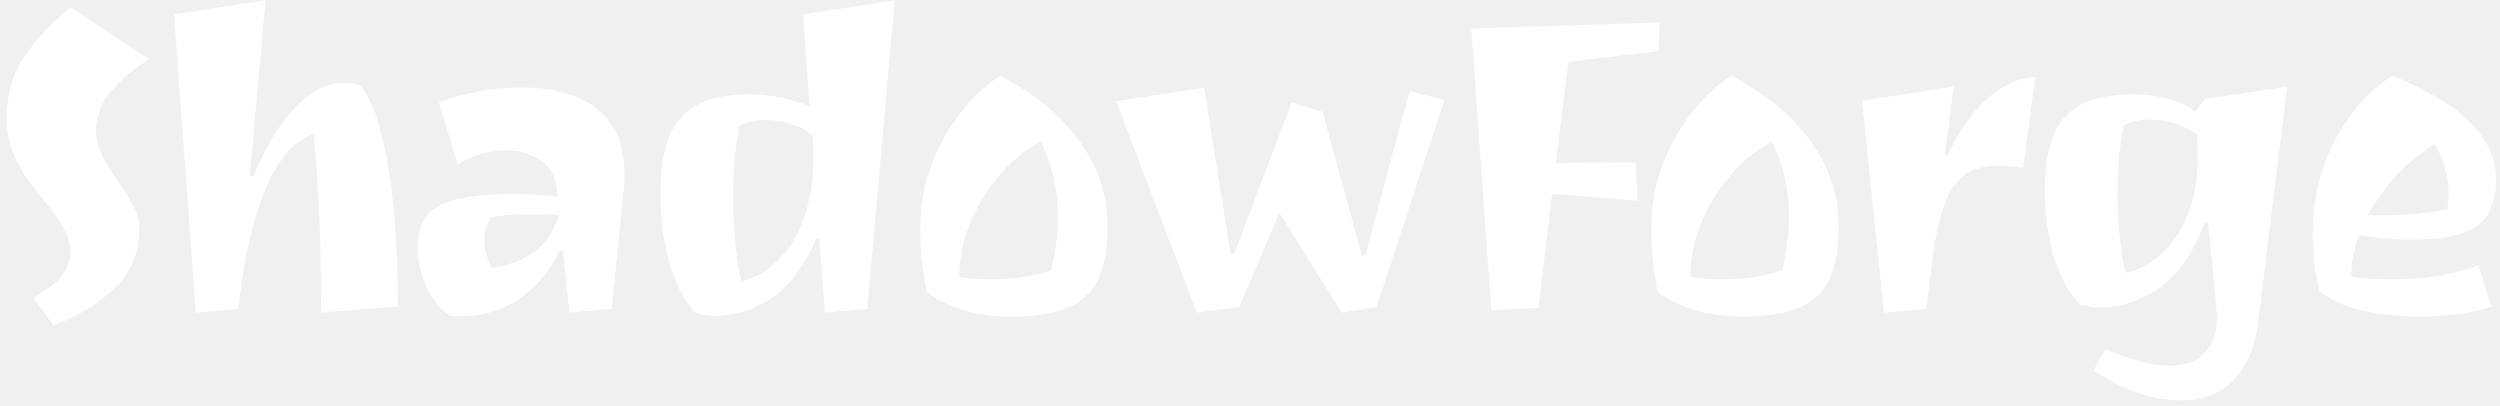
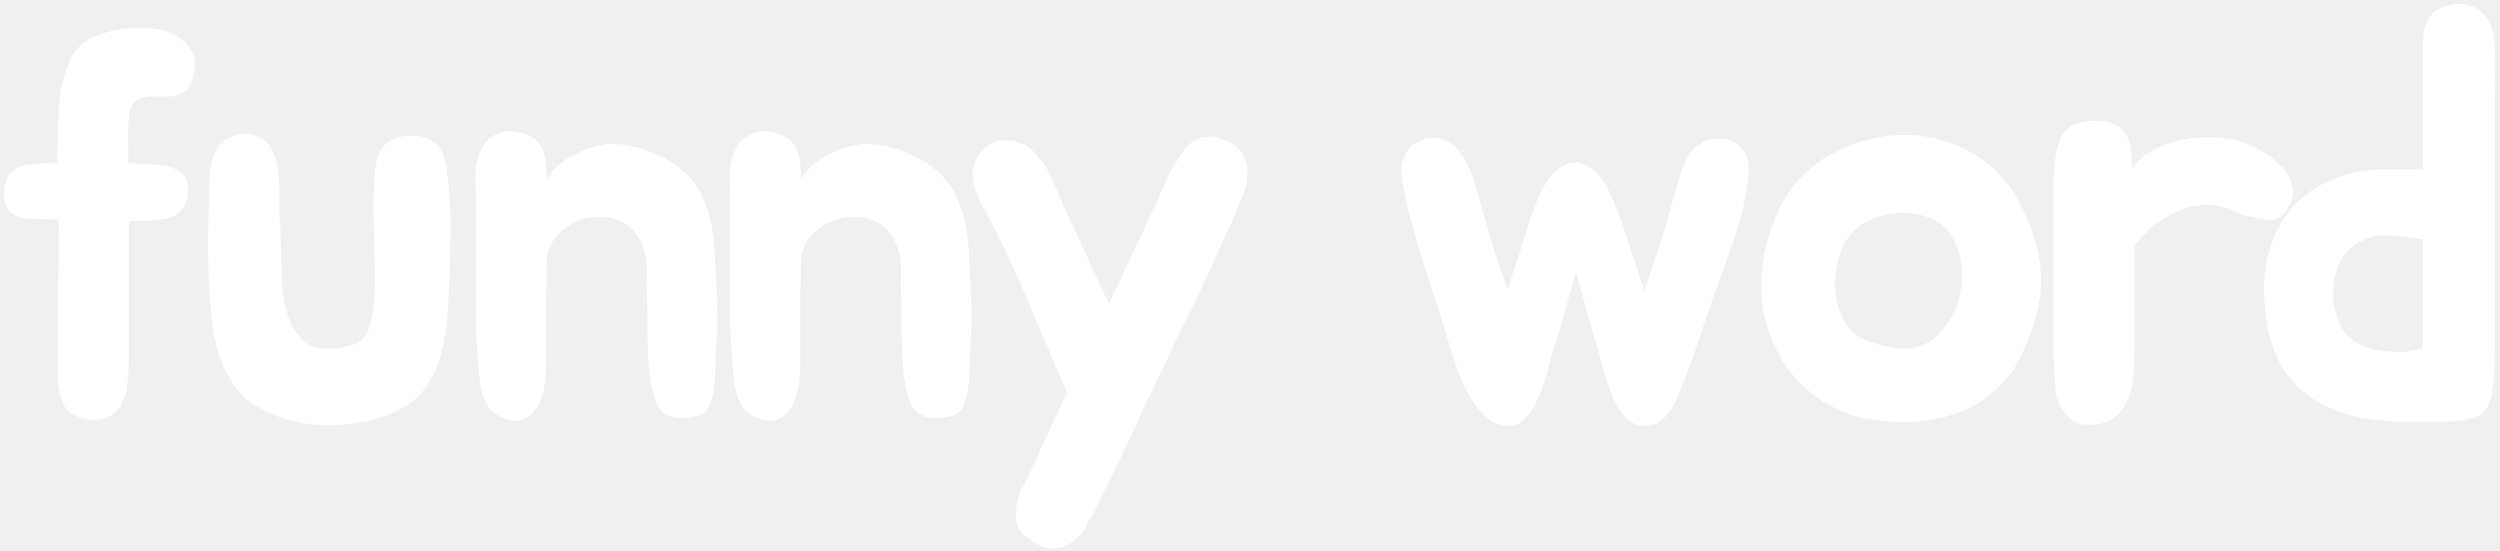
- <svg xmlns="http://www.w3.org/2000/svg" width="351" height="57" viewBox="0 0 351 57" fill="none">
-   <path d="M7.54 45.7L4.66 41.8C6.7 40.64 8.08 39.56 8.8 38.56C9.52 37.56 9.88 36.52 9.88 35.44C9.88 34.28 9.58 33.18 8.98 32.14C8.38 31.06 7.64 29.98 6.76 28.9C5.88 27.82 4.98 26.68 4.06 25.48C3.18 24.24 2.44 22.9 1.84 21.46C1.24 19.98 0.94 18.36 0.94 16.6C0.94 13.28 1.78 10.38 3.46 7.9C5.18 5.38 7.34 3.08 9.94 1L20.92 8.32C18.76 9.68 16.98 11.18 15.58 12.82C14.18 14.46 13.48 16.26 13.48 18.22C13.48 19.54 13.78 20.78 14.38 21.94C15.02 23.1 15.72 24.24 16.48 25.36C17.28 26.44 17.98 27.54 18.58 28.66C19.22 29.78 19.54 30.98 19.54 32.26C19.54 35.42 18.44 38.1 16.24 40.3C14.08 42.46 11.18 44.26 7.54 45.7ZM27.5 43.9L24.44 2.02L37.28 0.04L35.06 24.76H35.6C37.2 20.8 39.1 17.62 41.3 15.22C43.54 12.82 45.9 11.62 48.38 11.62C49.1 11.62 49.82 11.74 50.54 11.98C51.46 13.1 52.24 14.64 52.88 16.6C53.52 18.52 54.04 20.66 54.44 23.02C54.84 25.38 55.14 27.8 55.34 30.28C55.54 32.72 55.68 35.06 55.76 37.3C55.84 39.5 55.88 41.4 55.88 43L45.08 43.9C45.08 40.02 45.04 36.66 44.96 33.82C44.88 30.98 44.76 28.38 44.6 26.02C44.48 23.62 44.3 21.2 44.06 18.76C43.3 19.04 42.42 19.56 41.42 20.32C40.46 21.08 39.48 22.32 38.48 24.04C37.48 25.76 36.54 28.18 35.66 31.3C34.78 34.38 34.04 38.4 33.44 43.36L27.5 43.9ZM64.642 44.38C64.402 44.38 64.142 44.38 63.862 44.38C63.622 44.38 63.382 44.36 63.142 44.32C61.782 43.4 60.682 42.04 59.842 40.24C59.042 38.4 58.642 36.5 58.642 34.54C58.642 32.9 59.022 31.54 59.782 30.46C60.542 29.38 61.902 28.58 63.862 28.06C65.862 27.5 68.662 27.22 72.262 27.22C73.142 27.22 74.082 27.26 75.082 27.34C76.082 27.38 77.142 27.48 78.262 27.64L78.142 26.32C77.982 24.68 77.202 23.4 75.802 22.48C74.442 21.56 72.822 21.1 70.942 21.1C69.902 21.1 68.802 21.26 67.642 21.58C66.522 21.9 65.402 22.4 64.282 23.08L61.642 14.38C62.962 13.82 64.642 13.34 66.682 12.94C68.762 12.5 70.902 12.28 73.102 12.28C76.022 12.28 78.562 12.7 80.722 13.54C82.922 14.38 84.622 15.7 85.822 17.5C87.062 19.26 87.682 21.6 87.682 24.52C87.682 24.88 87.662 25.3 87.622 25.78C87.622 26.26 87.602 26.6 87.562 26.8L85.882 43.36L79.942 43.9L79.042 35.2H78.562C77.242 38 75.382 40.24 72.982 41.92C70.622 43.56 67.842 44.38 64.642 44.38ZM69.142 37.66C70.022 37.5 71.062 37.22 72.262 36.82C73.502 36.38 74.682 35.66 75.802 34.66C76.962 33.62 77.862 32.12 78.502 30.16C77.982 30.16 77.462 30.16 76.942 30.16C76.422 30.12 75.882 30.1 75.322 30.1C74.082 30.1 72.962 30.12 71.962 30.16C70.962 30.2 69.922 30.32 68.842 30.52C68.682 30.88 68.502 31.32 68.302 31.84C68.102 32.36 68.002 33.02 68.002 33.82C68.002 34.5 68.122 35.24 68.362 36.04C68.602 36.8 68.862 37.34 69.142 37.66ZM100.047 44.38C99.807 44.38 99.407 44.32 98.847 44.2C98.287 44.12 97.887 44.02 97.647 43.9C96.167 42.38 94.967 40.14 94.047 37.18C93.167 34.22 92.727 30.86 92.727 27.1C92.727 24.02 93.107 21.46 93.867 19.42C94.627 17.38 95.907 15.84 97.707 14.8C99.547 13.76 102.047 13.24 105.207 13.24C106.767 13.24 108.267 13.4 109.707 13.72C111.147 14.04 112.467 14.44 113.667 14.92L112.767 2.02L125.607 0.04L121.767 43.36L115.827 43.9L115.047 33.58H114.567C112.927 37.42 110.847 40.18 108.327 41.86C105.807 43.54 103.047 44.38 100.047 44.38ZM104.127 39.52C104.887 39.36 105.827 38.96 106.947 38.32C108.067 37.68 109.187 36.7 110.307 35.38C111.427 34.02 112.347 32.24 113.067 30.04C113.827 27.8 114.207 25.06 114.207 21.82C114.207 21.38 114.187 20.92 114.147 20.44C114.147 19.96 114.127 19.48 114.087 19C113.207 18.28 112.167 17.74 110.967 17.38C109.807 17.02 108.667 16.84 107.547 16.84C106.067 16.84 104.807 17.12 103.767 17.68C103.567 18.76 103.367 20.18 103.167 21.94C103.007 23.7 102.927 25.8 102.927 28.24C102.927 29.56 102.987 31 103.107 32.56C103.227 34.08 103.367 35.48 103.527 36.76C103.727 38 103.927 38.92 104.127 39.52ZM142.177 44.44C139.337 44.44 136.917 44.1 134.917 43.42C132.957 42.78 131.357 41.96 130.117 40.96C129.797 39.36 129.557 37.82 129.397 36.34C129.277 34.82 129.217 33.36 129.217 31.96C129.217 29.16 129.617 26.56 130.417 24.16C131.257 21.76 132.277 19.64 133.477 17.8C134.717 15.92 135.977 14.38 137.257 13.18C138.537 11.94 139.617 11.1 140.497 10.66C142.297 11.58 144.077 12.7 145.837 14.02C147.597 15.34 149.197 16.88 150.637 18.64C152.117 20.4 153.297 22.38 154.177 24.58C155.057 26.78 155.497 29.24 155.497 31.96C155.497 34.72 155.117 37.02 154.357 38.86C153.597 40.7 152.257 42.08 150.337 43C148.417 43.96 145.697 44.44 142.177 44.44ZM138.937 39.22C140.457 39.22 141.977 39.12 143.497 38.92C145.057 38.68 146.417 38.36 147.577 37.96C147.897 36.68 148.137 35.4 148.297 34.12C148.457 32.84 148.537 31.58 148.537 30.34C148.537 26.54 147.737 23.06 146.137 19.9C143.897 21.06 141.917 22.68 140.197 24.76C138.477 26.8 137.117 29.06 136.117 31.54C135.157 33.98 134.677 36.42 134.677 38.86C135.957 39.1 137.377 39.22 138.937 39.22ZM168.042 43.9L156.702 14.2L169.062 12.34L172.782 35.68H173.262L181.362 14.38L185.682 15.7L191.202 35.86H191.682L197.922 12.76L202.782 14.08L193.242 43.12L188.382 43.9L179.622 29.86L173.982 43.12L168.042 43.9ZM209.39 43.54L206.57 4L233.03 3.16L232.85 7.18L220.19 8.68L218.45 22.9L229.61 22.78L229.91 28.18L217.91 27.22L215.99 43.24L209.39 43.54ZM244.815 44.44C241.975 44.44 239.555 44.1 237.555 43.42C235.595 42.78 233.995 41.96 232.755 40.96C232.435 39.36 232.195 37.82 232.035 36.34C231.915 34.82 231.855 33.36 231.855 31.96C231.855 29.16 232.255 26.56 233.055 24.16C233.895 21.76 234.915 19.64 236.115 17.8C237.355 15.92 238.615 14.38 239.895 13.18C241.175 11.94 242.255 11.1 243.135 10.66C244.935 11.58 246.715 12.7 248.475 14.02C250.235 15.34 251.835 16.88 253.275 18.64C254.755 20.4 255.935 22.38 256.815 24.58C257.695 26.78 258.135 29.24 258.135 31.96C258.135 34.72 257.755 37.02 256.995 38.86C256.235 40.7 254.895 42.08 252.975 43C251.055 43.96 248.335 44.44 244.815 44.44ZM241.575 39.22C243.095 39.22 244.615 39.12 246.135 38.92C247.695 38.68 249.055 38.36 250.215 37.96C250.535 36.68 250.775 35.4 250.935 34.12C251.095 32.84 251.175 31.58 251.175 30.34C251.175 26.54 250.375 23.06 248.775 19.9C246.535 21.06 244.555 22.68 242.835 24.76C241.115 26.8 239.755 29.06 238.755 31.54C237.795 33.98 237.315 36.42 237.315 38.86C238.595 39.1 240.015 39.22 241.575 39.22ZM264.5 43.9L261.44 14.14L274.28 12.16L273.08 21.76H273.5C275.02 18.44 276.82 15.84 278.9 13.96C281.02 12.04 283.3 10.98 285.74 10.78L284.06 23.56C283.42 23.48 282.8 23.42 282.2 23.38C281.64 23.3 281.08 23.26 280.52 23.26C278.8 23.26 277.32 23.64 276.08 24.4C274.88 25.16 273.88 26.52 273.08 28.48C272.32 30.4 271.72 33.1 271.28 36.58L270.44 43.36L264.5 43.9ZM306.303 56.2C304.103 56.2 302.023 55.84 300.063 55.12C298.103 54.44 296.063 53.4 293.943 52L295.623 49C299.183 50.56 302.203 51.34 304.683 51.34C306.963 51.34 308.623 50.7 309.663 49.42C310.743 48.14 311.283 46.5 311.283 44.5C311.283 44.38 311.263 44.18 311.223 43.9C311.223 43.66 311.183 43.14 311.103 42.34C311.063 41.5 310.943 40.22 310.743 38.5C310.583 36.74 310.343 34.32 310.023 31.24H309.543C307.943 35.48 305.823 38.54 303.183 40.42C300.543 42.26 297.623 43.18 294.423 43.18C294.183 43.18 293.783 43.12 293.223 43C292.663 42.92 292.263 42.82 292.023 42.7C290.543 41.26 289.343 39.12 288.423 36.28C287.543 33.4 287.103 30.16 287.103 26.56C287.103 23.6 287.483 21.14 288.243 19.18C289.003 17.22 290.283 15.74 292.083 14.74C293.923 13.74 296.423 13.24 299.583 13.24C301.223 13.24 302.763 13.44 304.203 13.84C305.683 14.24 307.043 14.84 308.283 15.64L309.603 13.9L321.123 12.16L316.983 45.7C316.583 48.86 315.463 51.4 313.623 53.32C311.823 55.24 309.383 56.2 306.303 56.2ZM298.503 38.32C299.263 38.2 300.203 37.84 301.323 37.24C302.443 36.6 303.563 35.64 304.683 34.36C305.803 33.08 306.723 31.4 307.443 29.32C308.203 27.2 308.583 24.6 308.583 21.52C308.583 21.08 308.563 20.66 308.523 20.26C308.523 19.82 308.503 19.36 308.463 18.88C307.583 18.2 306.543 17.68 305.343 17.32C304.183 16.96 303.043 16.78 301.923 16.78C300.443 16.78 299.183 17.06 298.143 17.62C297.943 18.62 297.743 19.96 297.543 21.64C297.383 23.32 297.303 25.32 297.303 27.64C297.303 28.88 297.363 30.24 297.483 31.72C297.603 33.16 297.743 34.48 297.903 35.68C298.103 36.88 298.303 37.76 298.503 38.32ZM339.947 44.44C336.827 44.44 334.067 44.16 331.667 43.6C329.267 43.04 327.267 42.14 325.667 40.9C325.307 39.3 325.047 37.86 324.887 36.58C324.767 35.26 324.707 34.02 324.707 32.86C324.707 29.3 325.247 26.04 326.327 23.08C327.447 20.12 328.867 17.58 330.587 15.46C332.307 13.3 334.087 11.7 335.927 10.66C337.567 11.3 339.227 12.08 340.907 13C342.627 13.88 344.207 14.92 345.647 16.12C347.087 17.32 348.247 18.68 349.127 20.2C350.007 21.68 350.447 23.32 350.447 25.12C350.447 27 350.107 28.58 349.427 29.86C348.787 31.1 347.607 32.04 345.887 32.68C344.167 33.32 341.687 33.64 338.447 33.64C337.087 33.64 335.767 33.58 334.487 33.46C333.247 33.34 332.167 33.18 331.247 32.98C330.487 34.86 330.107 36.82 330.107 38.86C331.027 38.98 332.027 39.08 333.107 39.16C334.187 39.2 335.227 39.22 336.227 39.22C338.107 39.22 340.027 39.08 341.987 38.8C343.987 38.48 345.987 37.96 347.987 37.24L349.787 43.06C348.187 43.58 346.547 43.94 344.867 44.14C343.187 44.34 341.547 44.44 339.947 44.44ZM334.967 30.22C336.487 30.22 338.007 30.14 339.527 29.98C341.087 29.82 342.447 29.62 343.607 29.38C343.727 28.58 343.787 27.82 343.787 27.1C343.787 25.66 343.587 24.38 343.187 23.26C342.827 22.1 342.367 21.08 341.807 20.2C339.567 21.68 337.707 23.24 336.227 24.88C334.787 26.52 333.527 28.28 332.447 30.16C332.847 30.2 333.267 30.22 333.707 30.22C334.147 30.22 334.567 30.22 334.967 30.22Z" fill="white" />
+ <svg xmlns="http://www.w3.org/2000/svg" width="509" height="112" viewBox="0 0 509 112" fill="none">
+   <path d="M35.24 34.24C36.6 34.64 37.48 35.4 37.88 36.52C38.28 37.56 38.4 38.68 38.24 39.88C37.76 42.36 36.4 43.88 34.16 44.44C32.88 44.76 31.56 44.92 30.2 44.92C28.92 44.92 27.6 44.96 26.24 45.04V72.76C26.24 74.68 26.12 76.64 25.88 78.64C25.88 79.36 25.68 80.12 25.28 80.92C25.12 81.32 25 81.56 24.92 81.64C24.92 81.8 24.84 82.04 24.68 82.36C24.2 83.24 23.56 83.96 22.76 84.52C21 85.48 19.12 85.72 17.12 85.24C15.92 85 15 84.6 14.36 84.04C13.64 83.48 13.12 82.8 12.8 82C12.64 81.6 12.52 81.2 12.44 80.8C12.36 80.4 12.24 80 12.08 79.6C12 79.2 11.92 78.84 11.84 78.52C11.84 78.12 11.84 77.8 11.84 77.56V70.6C11.84 66.44 11.84 62.12 11.84 57.64C11.92 53.16 11.96 48.84 11.96 44.68C10.12 44.6 8.2 44.56 6.2 44.56C4.28 44.48 2.88 44 2 43.12C1.52 42.64 1.2 42.04 1.04 41.32C0.88 40.52 0.8 39.72 0.8 38.92C0.88 38.12 1.04 37.4 1.28 36.76C1.52 36.04 1.84 35.52 2.24 35.2C3.28 34.24 4.2 33.72 5 33.64C5.88 33.48 6.96 33.36 8.24 33.28C8.4 33.28 8.92 33.28 9.8 33.28C10.76 33.2 11.36 33.16 11.6 33.16C11.68 30.44 11.76 27.72 11.84 25C11.92 22.28 12.16 19.8 12.56 17.56C13.04 15.24 13.72 13.24 14.6 11.56C15.56 9.8 17 8.48 18.92 7.6C21.24 6.56 23.88 5.92 26.84 5.68C29.8 5.44 32.48 5.8 34.88 6.76C36 7.16 37.08 7.96 38.12 9.16C39.24 10.36 39.76 11.68 39.68 13.12C39.6 14.56 39.32 15.88 38.84 17.08C38.36 18.28 37.32 19.08 35.72 19.48C35 19.64 34.24 19.72 33.44 19.72C32.72 19.64 31.96 19.6 31.16 19.6C30.36 19.6 29.6 19.72 28.88 19.96C28.24 20.12 27.68 20.48 27.2 21.04C26.8 21.52 26.52 22.16 26.36 22.96C26.28 23.76 26.2 24.6 26.12 25.48C26.04 26.36 26 27.24 26 28.12C26.08 28.92 26.12 29.6 26.12 30.16V33.16C27.96 33.32 29.64 33.44 31.16 33.52C32.76 33.6 34.12 33.84 35.24 34.24ZM91.553 56.44C91.393 59.08 91.233 61.76 91.073 64.48C90.913 67.12 90.473 69.68 89.753 72.16C89.113 74.64 88.073 76.88 86.633 78.88C85.273 80.88 83.313 82.48 80.753 83.68C78.513 84.8 76.113 85.56 73.553 85.96C70.993 86.44 68.433 86.64 65.873 86.56C63.313 86.48 60.833 86.08 58.433 85.36C56.033 84.72 53.873 83.8 51.953 82.6C50.033 81.4 48.473 79.84 47.273 77.92C46.073 76 45.113 73.92 44.393 71.68C43.753 69.44 43.313 67.12 43.073 64.72C42.833 62.32 42.673 60.08 42.593 58C42.273 52.48 42.273 47.04 42.593 41.68C42.593 40.64 42.593 39.48 42.593 38.2C42.593 36.84 42.673 35.52 42.833 34.24C43.073 32.96 43.433 31.8 43.913 30.76C44.393 29.64 45.193 28.8 46.313 28.24C48.713 26.96 50.913 26.88 52.913 28C54.993 29.12 56.233 31.44 56.633 34.96C56.873 36.8 56.953 38.84 56.873 41.08C56.873 43.32 56.953 45.36 57.113 47.2C57.193 49.92 57.273 52.88 57.353 56.08C57.433 59.2 57.873 62 58.673 64.48C59.553 66.96 60.953 68.84 62.873 70.12C64.873 71.32 67.833 71.36 71.753 70.24C73.593 69.68 74.793 68.28 75.353 66.04C75.993 63.8 76.313 60.48 76.313 56.08C76.313 54.16 76.273 52.04 76.193 49.72C76.113 47.4 76.073 45.12 76.073 42.88C76.073 40.56 76.113 38.44 76.193 36.52C76.353 34.52 76.593 33 76.913 31.96C77.313 30.52 78.153 29.44 79.433 28.72C80.713 28 82.073 27.64 83.513 27.64C84.953 27.56 86.313 27.84 87.593 28.48C88.873 29.12 89.753 30.16 90.233 31.6C90.713 32.88 91.033 34.52 91.193 36.52C91.433 38.44 91.593 40.56 91.673 42.88C91.753 45.12 91.753 47.44 91.673 49.84C91.673 52.16 91.633 54.36 91.553 56.44ZM96.911 42.16C96.911 40.32 96.871 38.36 96.791 36.28C96.791 34.2 97.151 32.32 97.871 30.64C98.511 29.12 99.551 28.04 100.991 27.4C102.511 26.68 103.991 26.52 105.431 26.92C106.871 27.16 107.991 27.6 108.791 28.24C109.591 28.88 110.151 29.64 110.471 30.52C110.871 31.32 111.111 32.28 111.191 33.4C111.271 34.44 111.351 35.48 111.431 36.52C112.231 35.08 113.231 33.92 114.431 33.04C115.631 32.16 116.871 31.44 118.151 30.88C119.431 30.32 120.631 29.92 121.751 29.68C122.951 29.44 123.871 29.32 124.511 29.32C127.551 29.32 130.551 30 133.511 31.36C136.551 32.64 139.071 34.48 141.071 36.88C142.191 38.32 143.031 39.84 143.591 41.44C144.231 42.96 144.671 44.56 144.911 46.24C145.231 47.92 145.431 49.64 145.511 51.4C145.591 53.08 145.671 54.8 145.751 56.56C146.151 61.68 146.151 66.76 145.751 71.8C145.671 72.84 145.631 74.04 145.631 75.4C145.631 76.76 145.511 78.12 145.271 79.48C145.111 80.76 144.751 81.92 144.191 82.96C143.711 83.92 142.871 84.52 141.671 84.76C139.991 85.16 138.591 85.24 137.471 85C136.431 84.84 135.591 84.48 134.951 83.92C134.311 83.36 133.831 82.64 133.511 81.76C133.191 80.88 132.911 79.88 132.671 78.76C132.511 77.88 132.351 76.88 132.191 75.76C132.111 74.56 132.031 73.36 131.951 72.16C131.951 70.96 131.911 69.8 131.831 68.68C131.831 67.48 131.831 66.4 131.831 65.44C131.831 63.92 131.791 62.24 131.711 60.4C131.631 58.56 131.631 56.84 131.711 55.24C131.711 51.48 130.711 48.64 128.711 46.72C126.791 44.72 124.151 43.88 120.791 44.2C118.231 44.52 115.991 45.56 114.071 47.32C112.151 49 111.231 51.2 111.311 53.92C111.311 54.96 111.311 55.92 111.311 56.8C111.311 57.68 111.271 58.56 111.191 59.44C111.191 60.32 111.191 61.28 111.191 62.32C111.191 63.36 111.191 64.52 111.191 65.8C111.191 68.44 111.191 71.24 111.191 74.2C111.191 77.08 110.831 79.44 110.111 81.28C109.471 83.2 108.391 84.52 106.871 85.24C105.351 85.96 103.551 85.76 101.471 84.64C100.591 84.16 99.871 83.52 99.311 82.72C98.831 81.84 98.431 80.92 98.111 79.96C97.871 79 97.711 78.04 97.631 77.08C97.551 76.04 97.471 75.08 97.391 74.2C97.151 71.56 96.991 69.12 96.911 66.88C96.911 64.56 96.911 62.08 96.911 59.44V42.16ZM148.656 42.16C148.656 40.32 148.616 38.36 148.536 36.28C148.536 34.2 148.896 32.32 149.616 30.64C150.256 29.12 151.296 28.04 152.736 27.4C154.256 26.68 155.736 26.52 157.176 26.92C158.616 27.16 159.736 27.6 160.536 28.24C161.336 28.88 161.896 29.64 162.216 30.52C162.616 31.32 162.856 32.28 162.936 33.4C163.016 34.44 163.096 35.48 163.176 36.52C163.976 35.08 164.976 33.92 166.176 33.04C167.376 32.16 168.616 31.44 169.896 30.88C171.176 30.32 172.376 29.92 173.496 29.68C174.696 29.44 175.616 29.32 176.256 29.32C179.296 29.32 182.296 30 185.256 31.36C188.296 32.64 190.816 34.48 192.816 36.88C193.936 38.32 194.776 39.84 195.336 41.44C195.976 42.96 196.416 44.56 196.656 46.24C196.976 47.92 197.176 49.64 197.256 51.4C197.336 53.08 197.416 54.8 197.496 56.56C197.896 61.68 197.896 66.76 197.496 71.8C197.416 72.84 197.376 74.04 197.376 75.4C197.376 76.76 197.256 78.12 197.016 79.48C196.856 80.76 196.496 81.92 195.936 82.96C195.456 83.92 194.616 84.52 193.416 84.76C191.736 85.16 190.336 85.24 189.216 85C188.176 84.84 187.336 84.48 186.696 83.92C186.056 83.36 185.576 82.64 185.256 81.76C184.936 80.88 184.656 79.88 184.416 78.76C184.256 77.88 184.096 76.88 183.936 75.76C183.856 74.56 183.776 73.36 183.696 72.16C183.696 70.96 183.656 69.8 183.576 68.68C183.576 67.48 183.576 66.4 183.576 65.44C183.576 63.92 183.536 62.24 183.456 60.4C183.376 58.56 183.376 56.84 183.456 55.24C183.456 51.48 182.456 48.64 180.456 46.72C178.536 44.72 175.896 43.88 172.536 44.2C169.976 44.52 167.736 45.56 165.816 47.32C163.896 49 162.976 51.2 163.056 53.92C163.056 54.96 163.056 55.92 163.056 56.8C163.056 57.68 163.016 58.56 162.936 59.44C162.936 60.32 162.936 61.28 162.936 62.32C162.936 63.36 162.936 64.52 162.936 65.8C162.936 68.44 162.936 71.24 162.936 74.2C162.936 77.08 162.576 79.44 161.856 81.28C161.216 83.2 160.136 84.52 158.616 85.24C157.096 85.96 155.296 85.76 153.216 84.64C152.336 84.16 151.616 83.52 151.056 82.72C150.576 81.84 150.176 80.92 149.856 79.96C149.616 79 149.456 78.04 149.376 77.08C149.296 76.04 149.216 75.08 149.136 74.2C148.896 71.56 148.736 69.12 148.656 66.88C148.656 64.56 148.656 62.08 148.656 59.44V42.16ZM253.017 31.48C253.737 32.6 254.057 33.8 253.978 35.08C253.978 36.92 253.657 38.52 253.017 39.88C252.857 40.28 252.617 40.8 252.298 41.44C252.057 42.08 251.777 42.76 251.458 43.48C251.217 44.2 250.937 44.88 250.618 45.52C250.298 46.16 250.057 46.64 249.897 46.96L249.657 47.56C248.537 50.04 247.457 52.44 246.418 54.76C245.378 57.08 244.217 59.56 242.937 62.2C241.657 64.76 240.417 67.28 239.217 69.76C238.097 72.16 236.977 74.52 235.857 76.84C235.537 77.48 235.257 78.12 235.017 78.76C234.777 79.32 234.457 79.92 234.057 80.56L228.297 92.92C227.257 95 226.257 97.04 225.297 99.04C224.417 101.04 223.417 103.04 222.297 105.04C222.057 105.44 221.817 105.8 221.577 106.12C221.417 106.52 221.257 106.92 221.097 107.32C220.537 108.28 219.697 109.2 218.577 110.08C217.537 111.04 216.417 111.56 215.217 111.64C213.057 111.8 211.177 111.16 209.577 109.72C208.617 109.16 207.857 108.36 207.297 107.32C206.977 106.6 206.817 105.68 206.817 104.56C206.897 104.08 206.937 103.6 206.937 103.12C207.017 102.72 207.097 102.32 207.177 101.92C207.337 101.52 207.457 101.12 207.537 100.72C207.617 100.32 207.737 100 207.897 99.76C208.137 99.12 208.337 98.8 208.497 98.8L217.257 79.84C216.857 78.96 216.457 78.08 216.057 77.2C215.657 76.24 215.297 75.4 214.977 74.68C213.937 72.2 212.817 69.6 211.617 66.88C210.497 64.08 209.337 61.32 208.137 58.6C206.937 55.8 205.697 53.08 204.417 50.44C203.137 47.8 201.857 45.28 200.577 42.88C200.097 42.08 199.657 41.24 199.257 40.36C198.857 39.4 198.537 38.48 198.297 37.6C198.057 36.64 197.977 35.68 198.057 34.72C198.137 33.76 198.497 32.8 199.137 31.84C199.777 30.64 200.617 29.8 201.657 29.32C202.697 28.76 203.777 28.52 204.897 28.6C206.097 28.6 207.217 28.84 208.257 29.32C209.297 29.8 210.137 30.44 210.777 31.24C212.137 32.68 213.217 34.28 214.017 36.04C214.817 37.8 215.577 39.6 216.297 41.44C217.817 44.64 219.377 48 220.977 51.52C222.577 55.04 224.177 58.48 225.777 61.84L232.017 48.64C232.657 47.36 233.217 46.12 233.698 44.92C234.258 43.72 234.818 42.56 235.378 41.44C236.017 40.08 236.617 38.68 237.177 37.24C237.817 35.8 238.538 34.48 239.337 33.28C239.497 32.96 239.658 32.68 239.818 32.44C239.978 32.2 240.137 31.92 240.297 31.6C241.017 30.64 241.657 29.88 242.217 29.32C242.618 29 242.938 28.76 243.178 28.6C243.498 28.36 243.858 28.2 244.258 28.12C244.818 27.96 245.337 27.88 245.817 27.88C246.377 27.8 246.897 27.8 247.377 27.88C248.177 28.12 249.137 28.48 250.257 28.96C251.457 29.44 252.377 30.28 253.017 31.48ZM355.216 31C355.936 32.04 356.176 33.68 355.936 35.92C355.776 38.08 355.376 40.44 354.736 43C354.096 45.48 353.336 47.96 352.456 50.44C351.576 52.84 350.856 54.84 350.296 56.44C348.936 60.12 347.736 63.56 346.696 66.76C345.656 69.96 344.416 73.48 342.976 77.32C342.496 78.44 342.016 79.56 341.536 80.68C341.136 81.8 340.616 82.8 339.976 83.68C339.416 84.56 338.696 85.28 337.816 85.84C337.016 86.4 336.016 86.68 334.816 86.68C333.456 86.68 332.256 86.2 331.216 85.24C330.256 84.28 329.416 83.08 328.696 81.64C328.056 80.2 327.496 78.68 327.016 77.08C326.536 75.48 326.136 74.08 325.816 72.88C324.776 69.36 323.856 66.16 323.056 63.28C322.256 60.32 321.536 57.68 320.896 55.36C320.176 57.68 319.456 60.2 318.736 62.92C318.016 65.64 317.096 68.72 315.976 72.16C315.656 73.36 315.256 74.84 314.776 76.6C314.296 78.28 313.696 79.88 312.976 81.4C312.336 82.92 311.496 84.2 310.456 85.24C309.496 86.36 308.336 86.84 306.976 86.68C305.056 86.6 303.376 85.84 301.936 84.4C300.576 82.88 299.376 81.08 298.336 79C297.376 76.92 296.536 74.76 295.816 72.52C295.096 70.28 294.496 68.32 294.016 66.64C293.376 64.48 292.616 62.08 291.736 59.44C290.856 56.8 289.976 54.12 289.096 51.4C288.296 48.6 287.536 45.84 286.816 43.12C286.096 40.32 285.616 37.76 285.376 35.44C285.216 33.92 285.496 32.52 286.216 31.24C287.016 29.96 288.016 29.08 289.216 28.6C290.496 28.04 291.856 27.92 293.296 28.24C294.816 28.56 296.176 29.52 297.376 31.12C298.016 31.92 298.576 32.92 299.056 34.12C299.616 35.32 300.096 36.64 300.496 38.08C300.896 39.44 301.296 40.84 301.696 42.28C302.096 43.72 302.496 45.12 302.896 46.48C303.776 49.52 304.496 51.92 305.056 53.68C305.696 55.36 306.336 57.12 306.976 58.96C307.536 57.12 308.096 55.36 308.656 53.68C309.296 51.92 310.056 49.52 310.936 46.48C311.256 45.52 311.616 44.44 312.016 43.24C312.496 41.96 312.976 40.76 313.456 39.64C314.016 38.52 314.616 37.48 315.256 36.52C315.976 35.48 316.736 34.72 317.536 34.24C319.296 33.04 320.896 32.76 322.336 33.4C323.776 33.96 325.016 34.96 326.056 36.4C327.096 37.84 327.976 39.52 328.696 41.44C329.496 43.28 330.136 44.96 330.616 46.48C331.096 48.08 331.536 49.48 331.936 50.68C332.336 51.8 332.696 52.84 333.016 53.8C333.336 54.76 333.616 55.68 333.856 56.56C334.176 57.44 334.496 58.36 334.816 59.32C335.136 58.36 335.416 57.44 335.656 56.56C335.976 55.68 336.296 54.76 336.616 53.8C336.936 52.84 337.296 51.8 337.696 50.68C338.096 49.48 338.536 48.08 339.016 46.48C339.336 45.44 339.656 44.24 339.976 42.88C340.376 41.52 340.776 40.16 341.176 38.8C341.576 37.36 341.976 36 342.376 34.72C342.856 33.44 343.376 32.36 343.936 31.48C344.496 30.6 345.256 29.88 346.216 29.32C347.176 28.68 348.176 28.32 349.216 28.24C350.256 28.08 351.296 28.2 352.336 28.6C353.456 29 354.416 29.8 355.216 31ZM374.044 30.76C376.684 29.48 379.444 28.56 382.324 28C385.204 27.44 388.044 27.32 390.844 27.64C393.724 27.96 396.484 28.72 399.124 29.92C401.844 31.12 404.324 32.8 406.564 34.96C408.404 36.8 410.004 39.04 411.364 41.68C412.724 44.24 413.724 46.76 414.364 49.24C415.724 53.64 415.924 58.08 414.964 62.56C414.004 67.04 412.364 71.2 410.044 75.04C408.924 76.8 407.524 78.4 405.844 79.84C404.244 81.2 402.524 82.32 400.684 83.2C398.284 84.32 395.684 85.08 392.884 85.48C390.084 85.96 387.364 86.08 384.724 85.84C379.924 85.6 375.684 84.4 372.004 82.24C368.404 80.08 365.484 77.32 363.244 73.96C361.084 70.6 359.644 66.8 358.924 62.56C358.284 58.24 358.564 53.84 359.764 49.36C361.044 44.56 362.884 40.68 365.284 37.72C367.764 34.68 370.684 32.36 374.044 30.76ZM377.644 46.84C376.444 47.96 375.524 49.36 374.884 51.04C374.244 52.72 373.844 54.48 373.684 56.32C373.524 58.08 373.644 59.88 374.044 61.72C374.524 63.48 375.244 65.08 376.204 66.52C377.004 67.72 378.444 68.72 380.524 69.52C382.604 70.32 384.764 70.8 387.004 70.96C389.564 71.12 391.804 70.44 393.724 68.92C395.644 67.32 397.084 65.36 398.044 63.04C399.084 60.72 399.564 58.2 399.484 55.48C399.404 52.76 398.684 50.28 397.324 48.04C396.364 46.44 395.004 45.28 393.244 44.56C391.564 43.76 389.764 43.36 387.844 43.36C386.004 43.28 384.164 43.56 382.324 44.2C380.484 44.76 378.924 45.64 377.644 46.84ZM418.047 42.52C418.047 41.56 418.047 40.48 418.047 39.28C418.047 38 418.087 36.72 418.167 35.44C418.247 34.08 418.367 32.8 418.527 31.6C418.767 30.32 419.087 29.2 419.487 28.24C420.127 26.8 421.127 25.84 422.487 25.36C423.847 24.8 425.327 24.56 426.927 24.64C428.607 24.64 429.927 24.92 430.887 25.48C431.847 26.04 432.567 26.8 433.047 27.76C433.527 28.64 433.807 29.68 433.887 30.88C434.047 32 434.127 33.2 434.127 34.48C434.847 33.2 435.807 32.16 437.007 31.36C438.287 30.56 439.567 29.92 440.847 29.44C442.127 28.96 443.287 28.64 444.327 28.48C445.367 28.24 445.967 28.12 446.127 28.12C448.127 27.96 449.927 27.92 451.527 28C453.207 28.08 455.047 28.44 457.047 29.08C458.327 29.56 459.647 30.24 461.007 31.12C462.367 31.92 463.567 32.88 464.607 34C465.647 35.12 466.327 36.36 466.647 37.72C467.047 39 466.887 40.36 466.167 41.8C465.047 43.8 463.807 44.8 462.447 44.8C461.087 44.72 459.607 44.48 458.007 44.08C457.127 43.92 456.087 43.56 454.887 43C453.687 42.44 452.647 42.08 451.767 41.92C449.047 41.52 446.647 41.72 444.567 42.52C442.487 43.32 440.687 44.28 439.167 45.4C437.407 46.76 435.887 48.32 434.607 50.08V67.36C434.607 69.52 434.567 71.76 434.487 74.08C434.487 76.4 434.167 78.52 433.527 80.44C432.967 82.28 431.967 83.8 430.527 85C429.167 86.12 427.167 86.6 424.527 86.44C423.087 86.36 421.807 85.68 420.687 84.4C419.567 83.04 418.887 81.72 418.647 80.44C418.487 79.24 418.367 77.8 418.287 76.12C418.207 74.44 418.127 72.68 418.047 70.84C418.047 69 418.047 67.16 418.047 65.32C418.047 63.4 418.047 61.64 418.047 60.04V42.52ZM498.323 1.12C499.843 0.72 501.163 0.68 502.283 1C503.483 1.24 504.483 1.76 505.283 2.56C506.163 3.36 506.803 4.36 507.203 5.56C507.683 6.76 507.923 8.08 507.923 9.52C508.003 13.52 508.003 16.64 507.923 18.88C507.923 21.12 507.923 23.08 507.923 24.76V61.6C507.923 65.92 507.923 69.52 507.923 72.4C507.923 75.28 507.763 77.64 507.443 79.48C507.203 81.24 506.723 82.56 506.003 83.44C505.363 84.32 504.363 84.92 503.003 85.24C501.643 85.64 499.843 85.84 497.603 85.84C495.443 85.84 492.723 85.84 489.443 85.84C480.803 85.84 473.963 83.8 468.923 79.72C463.963 75.64 461.323 69.16 461.003 60.28C460.843 56.44 461.323 52.92 462.443 49.72C463.563 46.52 465.203 43.8 467.363 41.56C469.603 39.24 472.323 37.48 475.523 36.28C478.803 35 482.523 34.4 486.683 34.48H493.283V13C493.283 11.72 493.283 10.48 493.283 9.28C493.283 8 493.403 6.84 493.643 5.8C493.883 4.68 494.363 3.72 495.083 2.92C495.803 2.12 496.883 1.52 498.323 1.12ZM477.443 67.72C479.123 70.04 482.163 71.32 486.563 71.56C487.443 71.64 488.283 71.68 489.083 71.68C489.883 71.6 490.603 71.48 491.243 71.32C491.963 71.24 492.643 71.12 493.283 70.96V48.76C490.483 48.28 487.923 48 485.603 47.92C483.363 47.76 481.123 48.56 478.883 50.32C477.683 51.28 476.763 52.52 476.123 54.04C475.483 55.48 475.123 57.04 475.043 58.72C474.963 60.32 475.123 61.92 475.523 63.52C475.923 65.12 476.563 66.52 477.443 67.72Z" fill="white" />
</svg>
